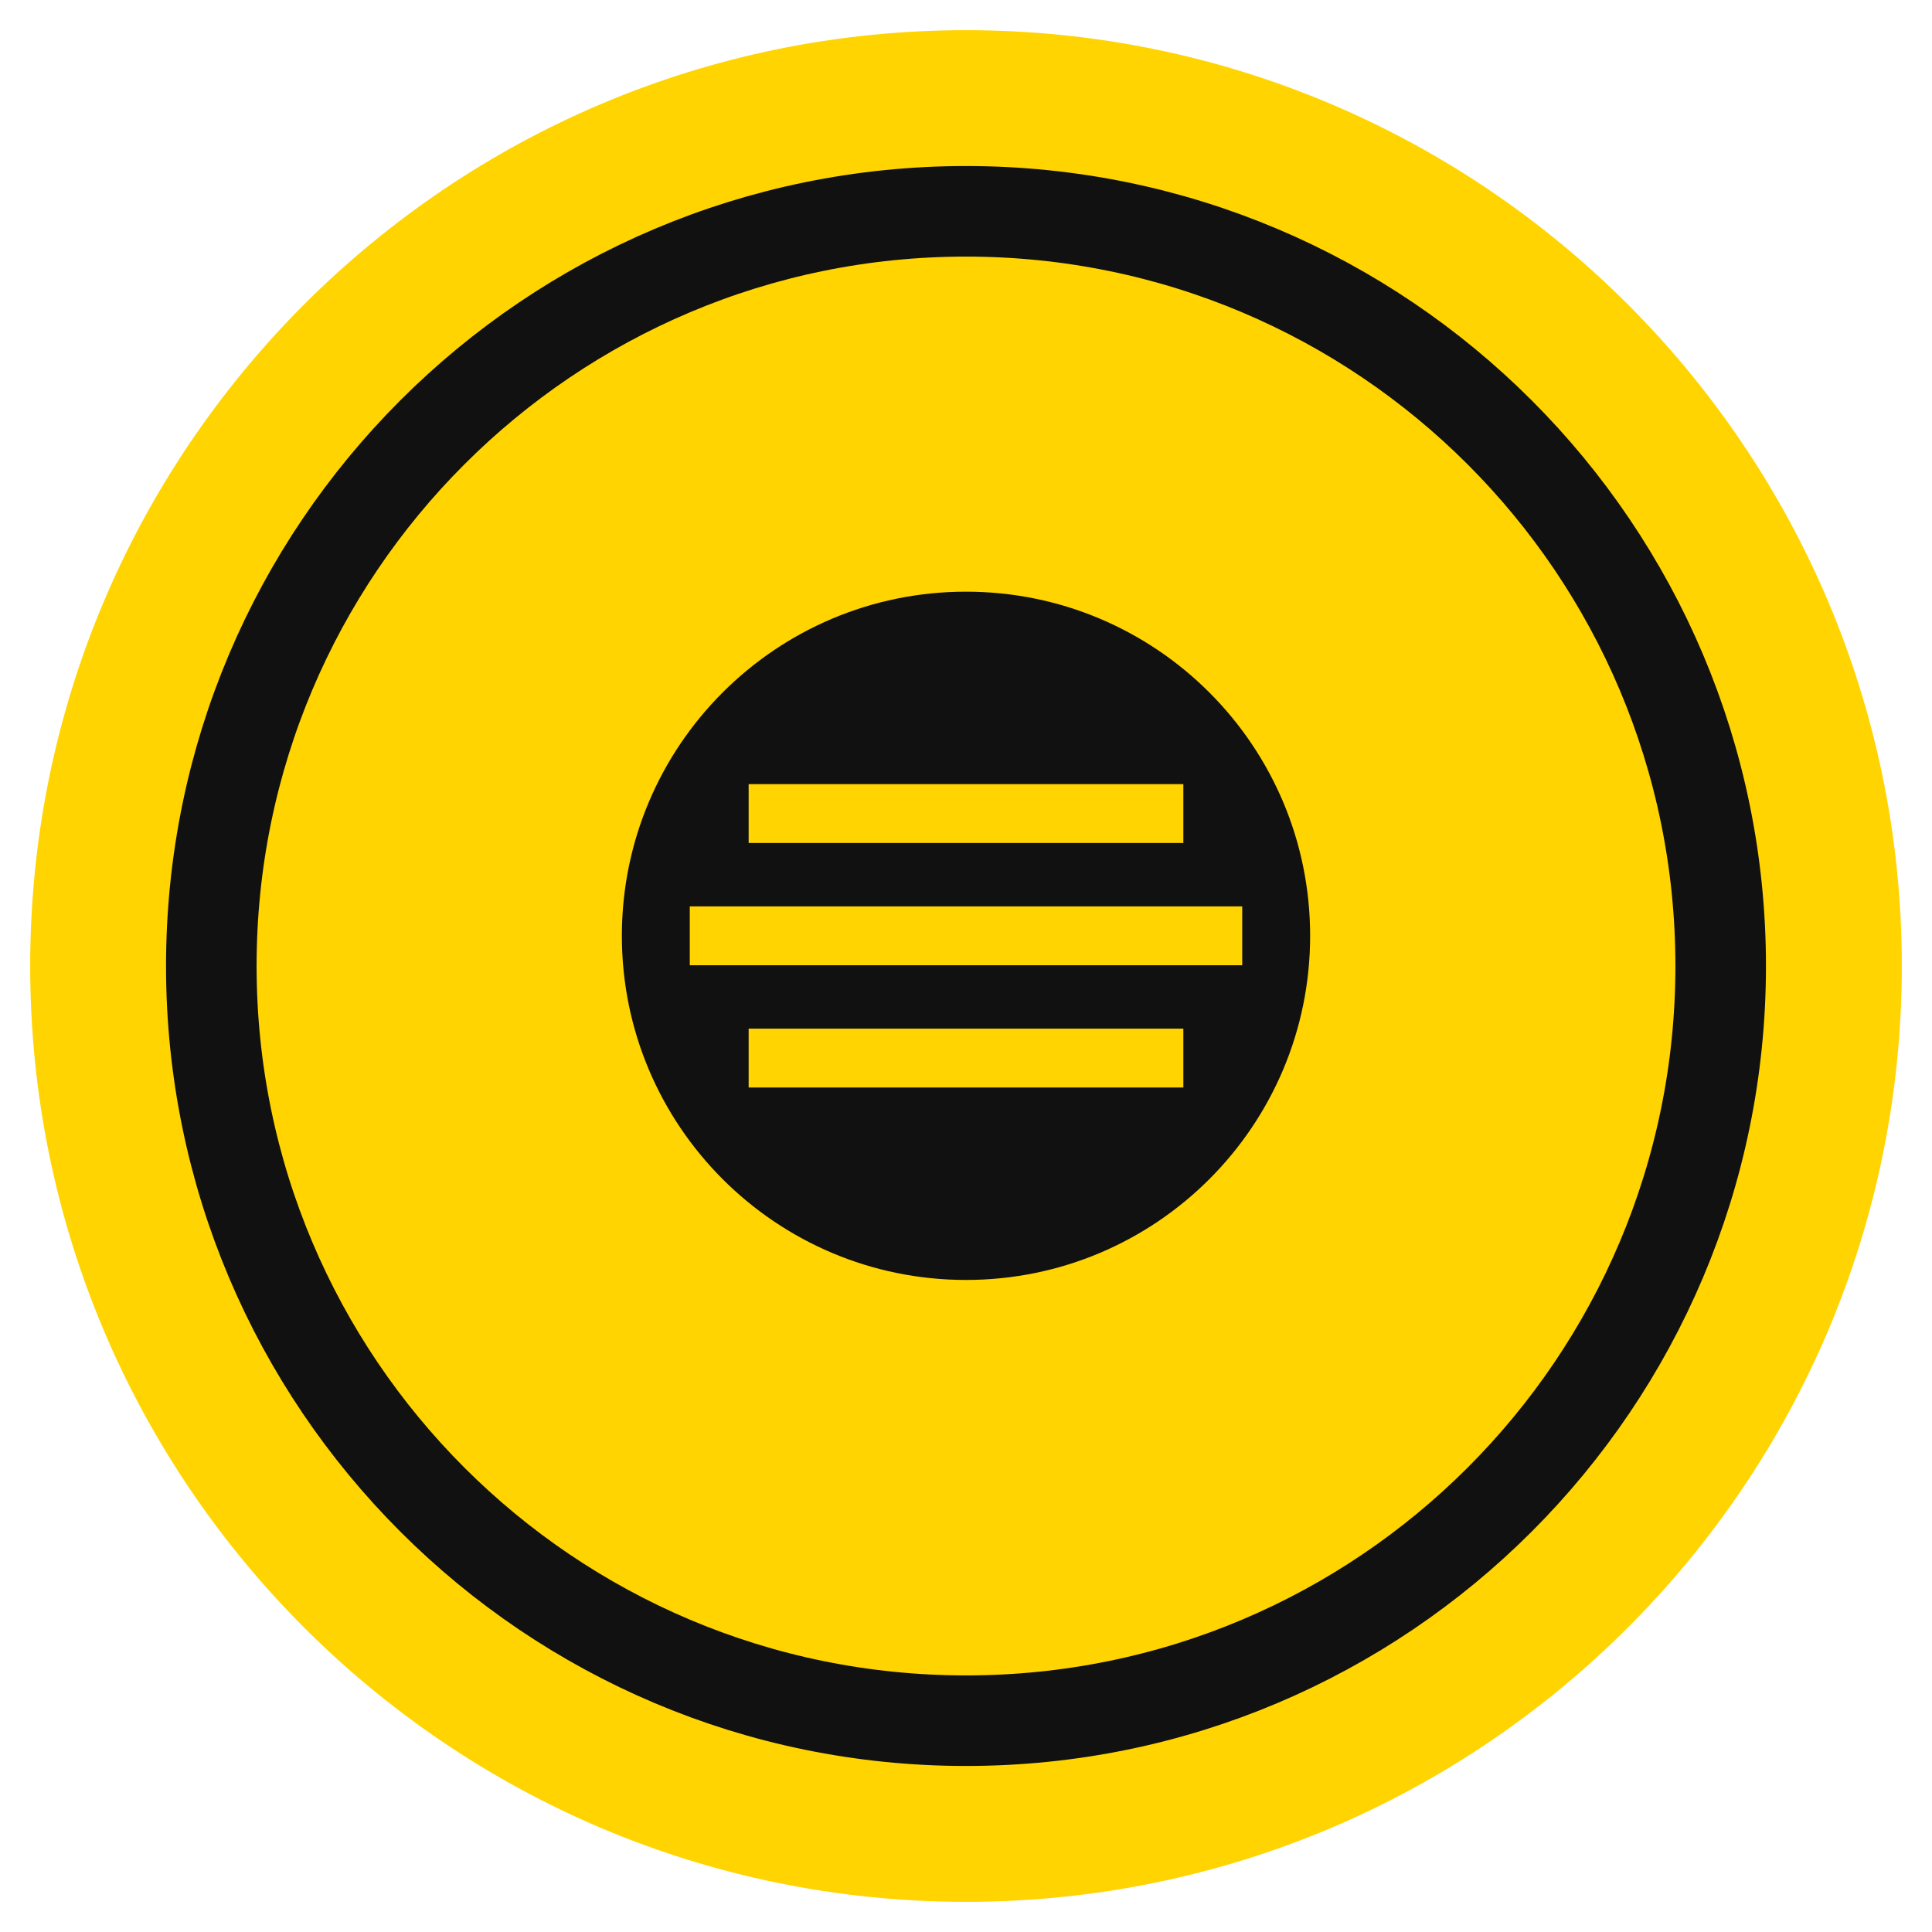
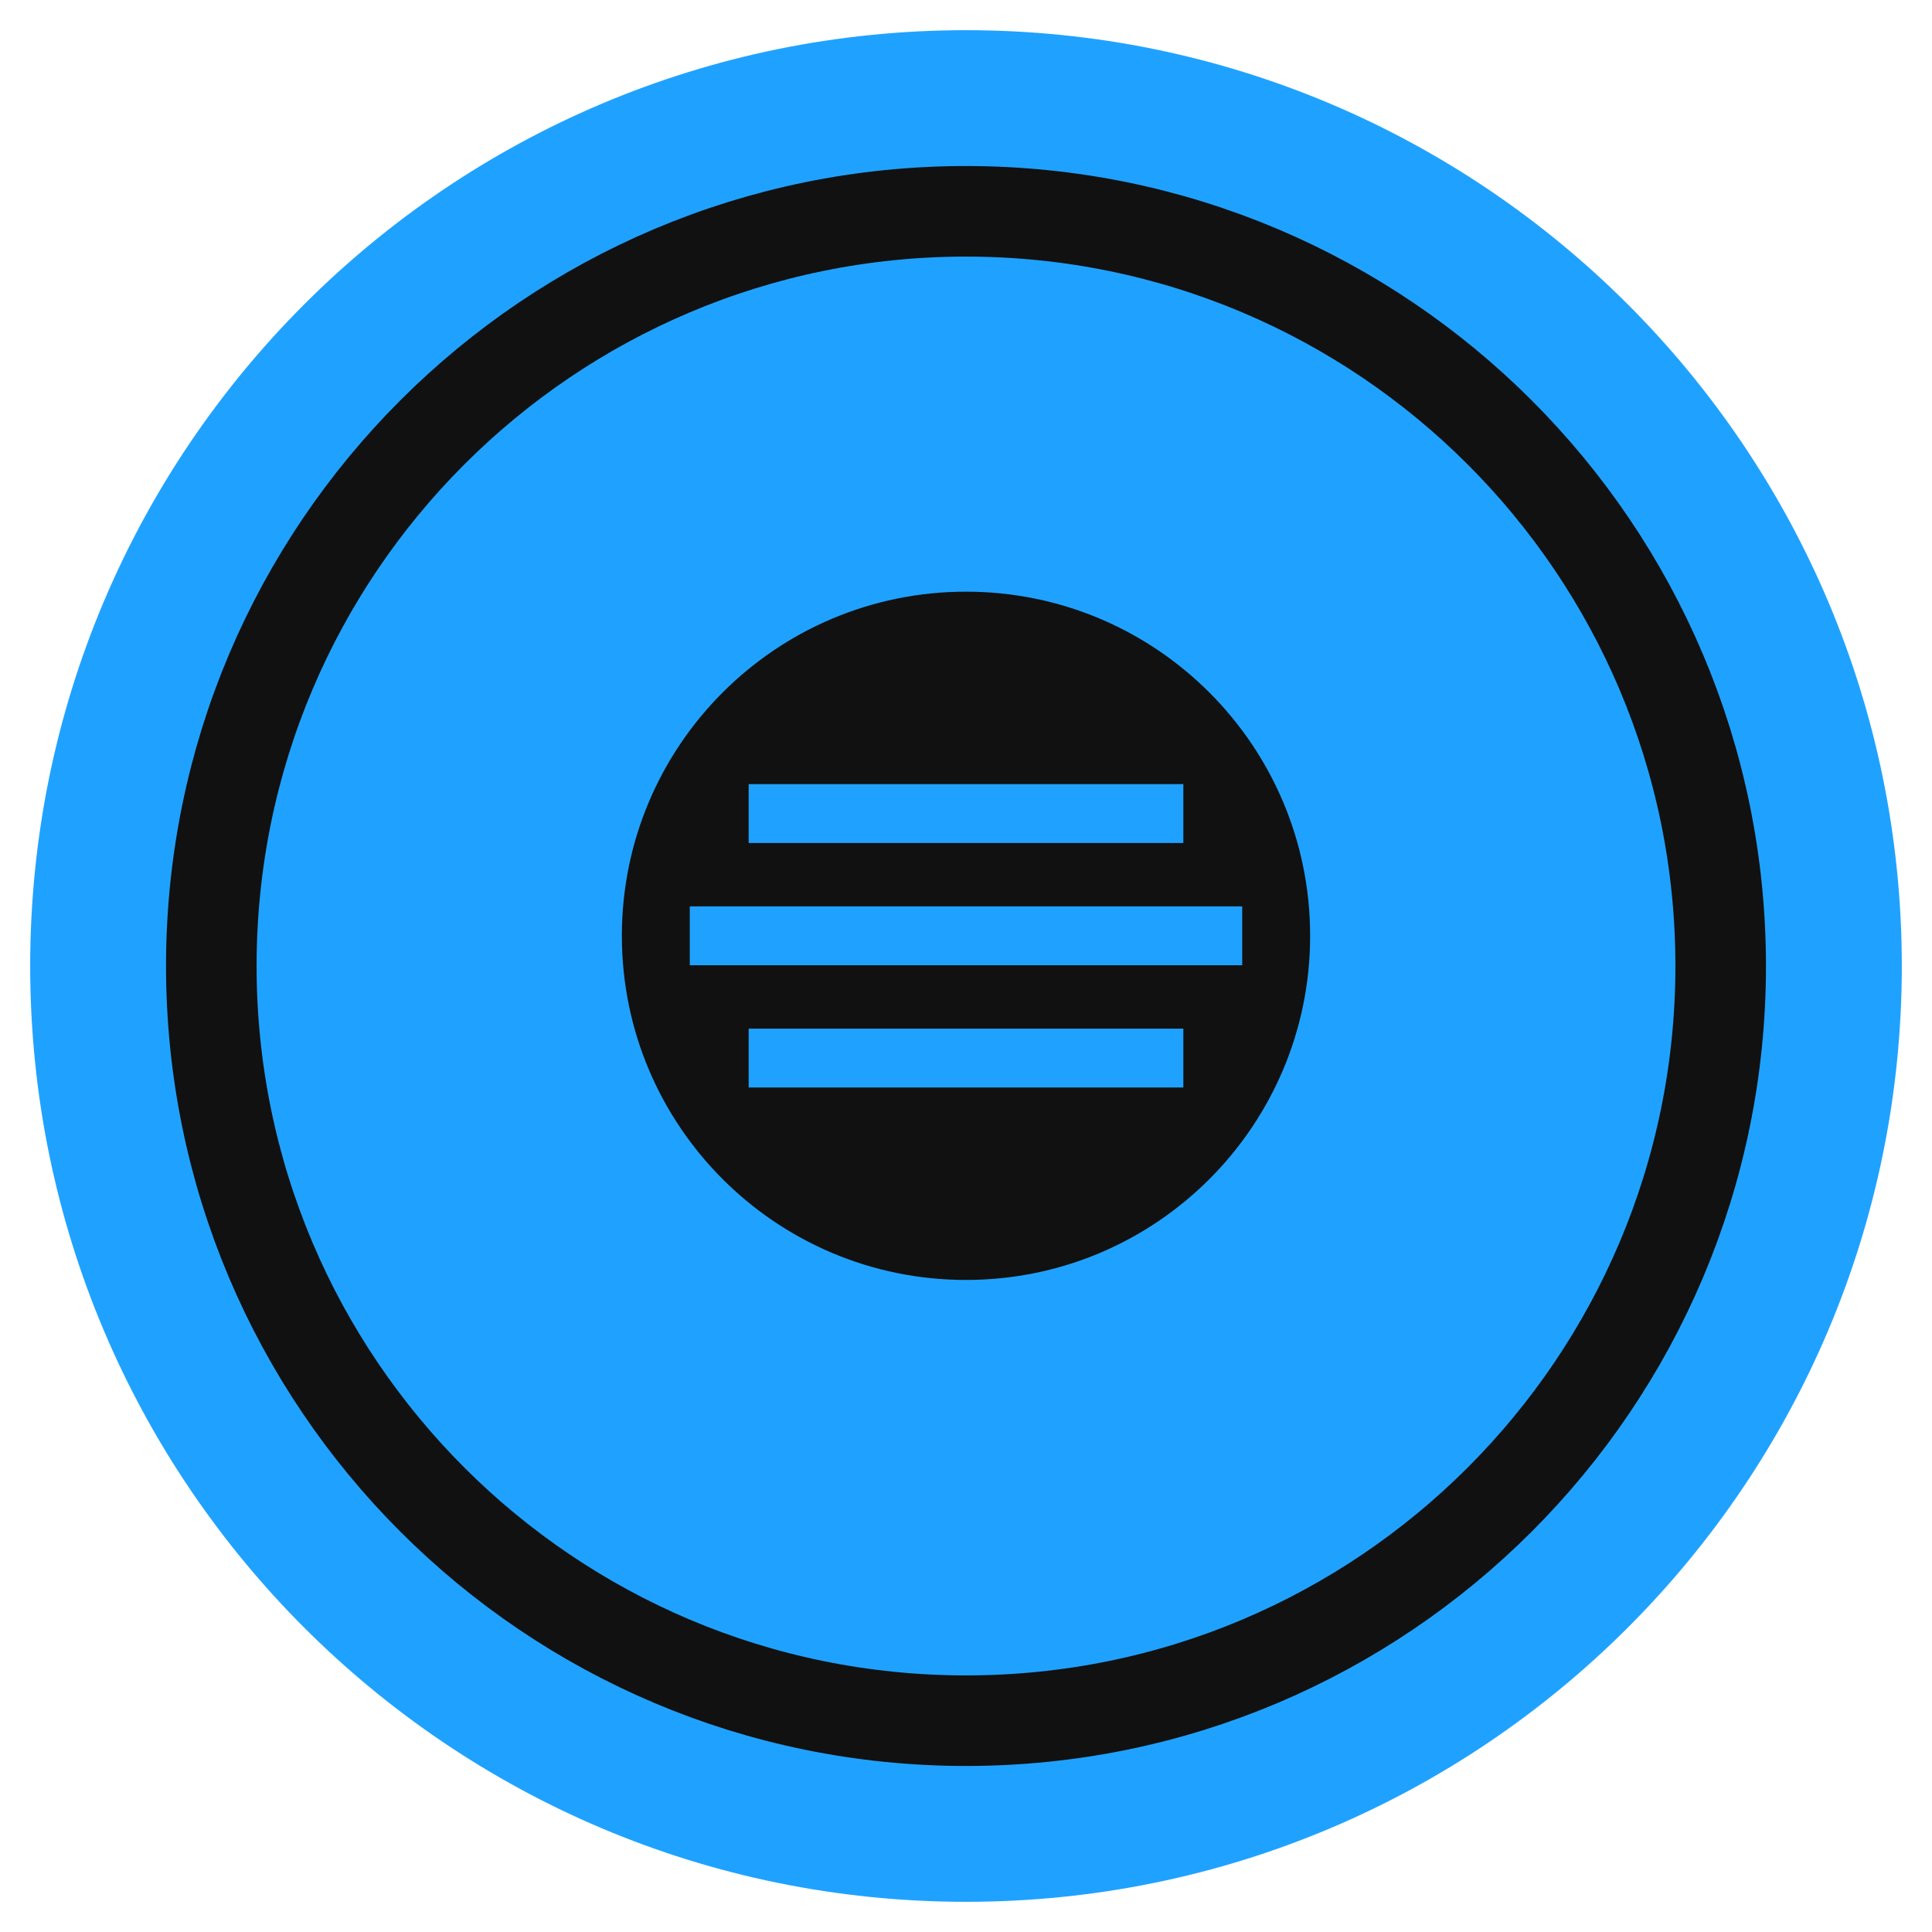
<svg xmlns="http://www.w3.org/2000/svg" viewBox="0 0 64 64">
-   <circle cx="32" cy="32" r="31" fill="#ffd400" />
+   <circle cx="32" cy="32" r="31" fill="#1fa2ff" />
  <circle cx="32" cy="32" r="25" fill="none" stroke="#111" stroke-width="3" />
  <g transform="translate(14 13) scale(1.5)">
    <circle cx="12" cy="12" r="7.6" fill="#111" />
-     <path d="M7.2 9.3h9.6M5.9 12h12.2M7.2 14.7h9.6" stroke="#ffd400" stroke-width="1.3" />
+     <path d="M7.2 9.3h9.6M5.9 12h12.2M7.2 14.7h9.6" stroke="#1fa2ff" stroke-width="1.3" />
  </g>
</svg>
